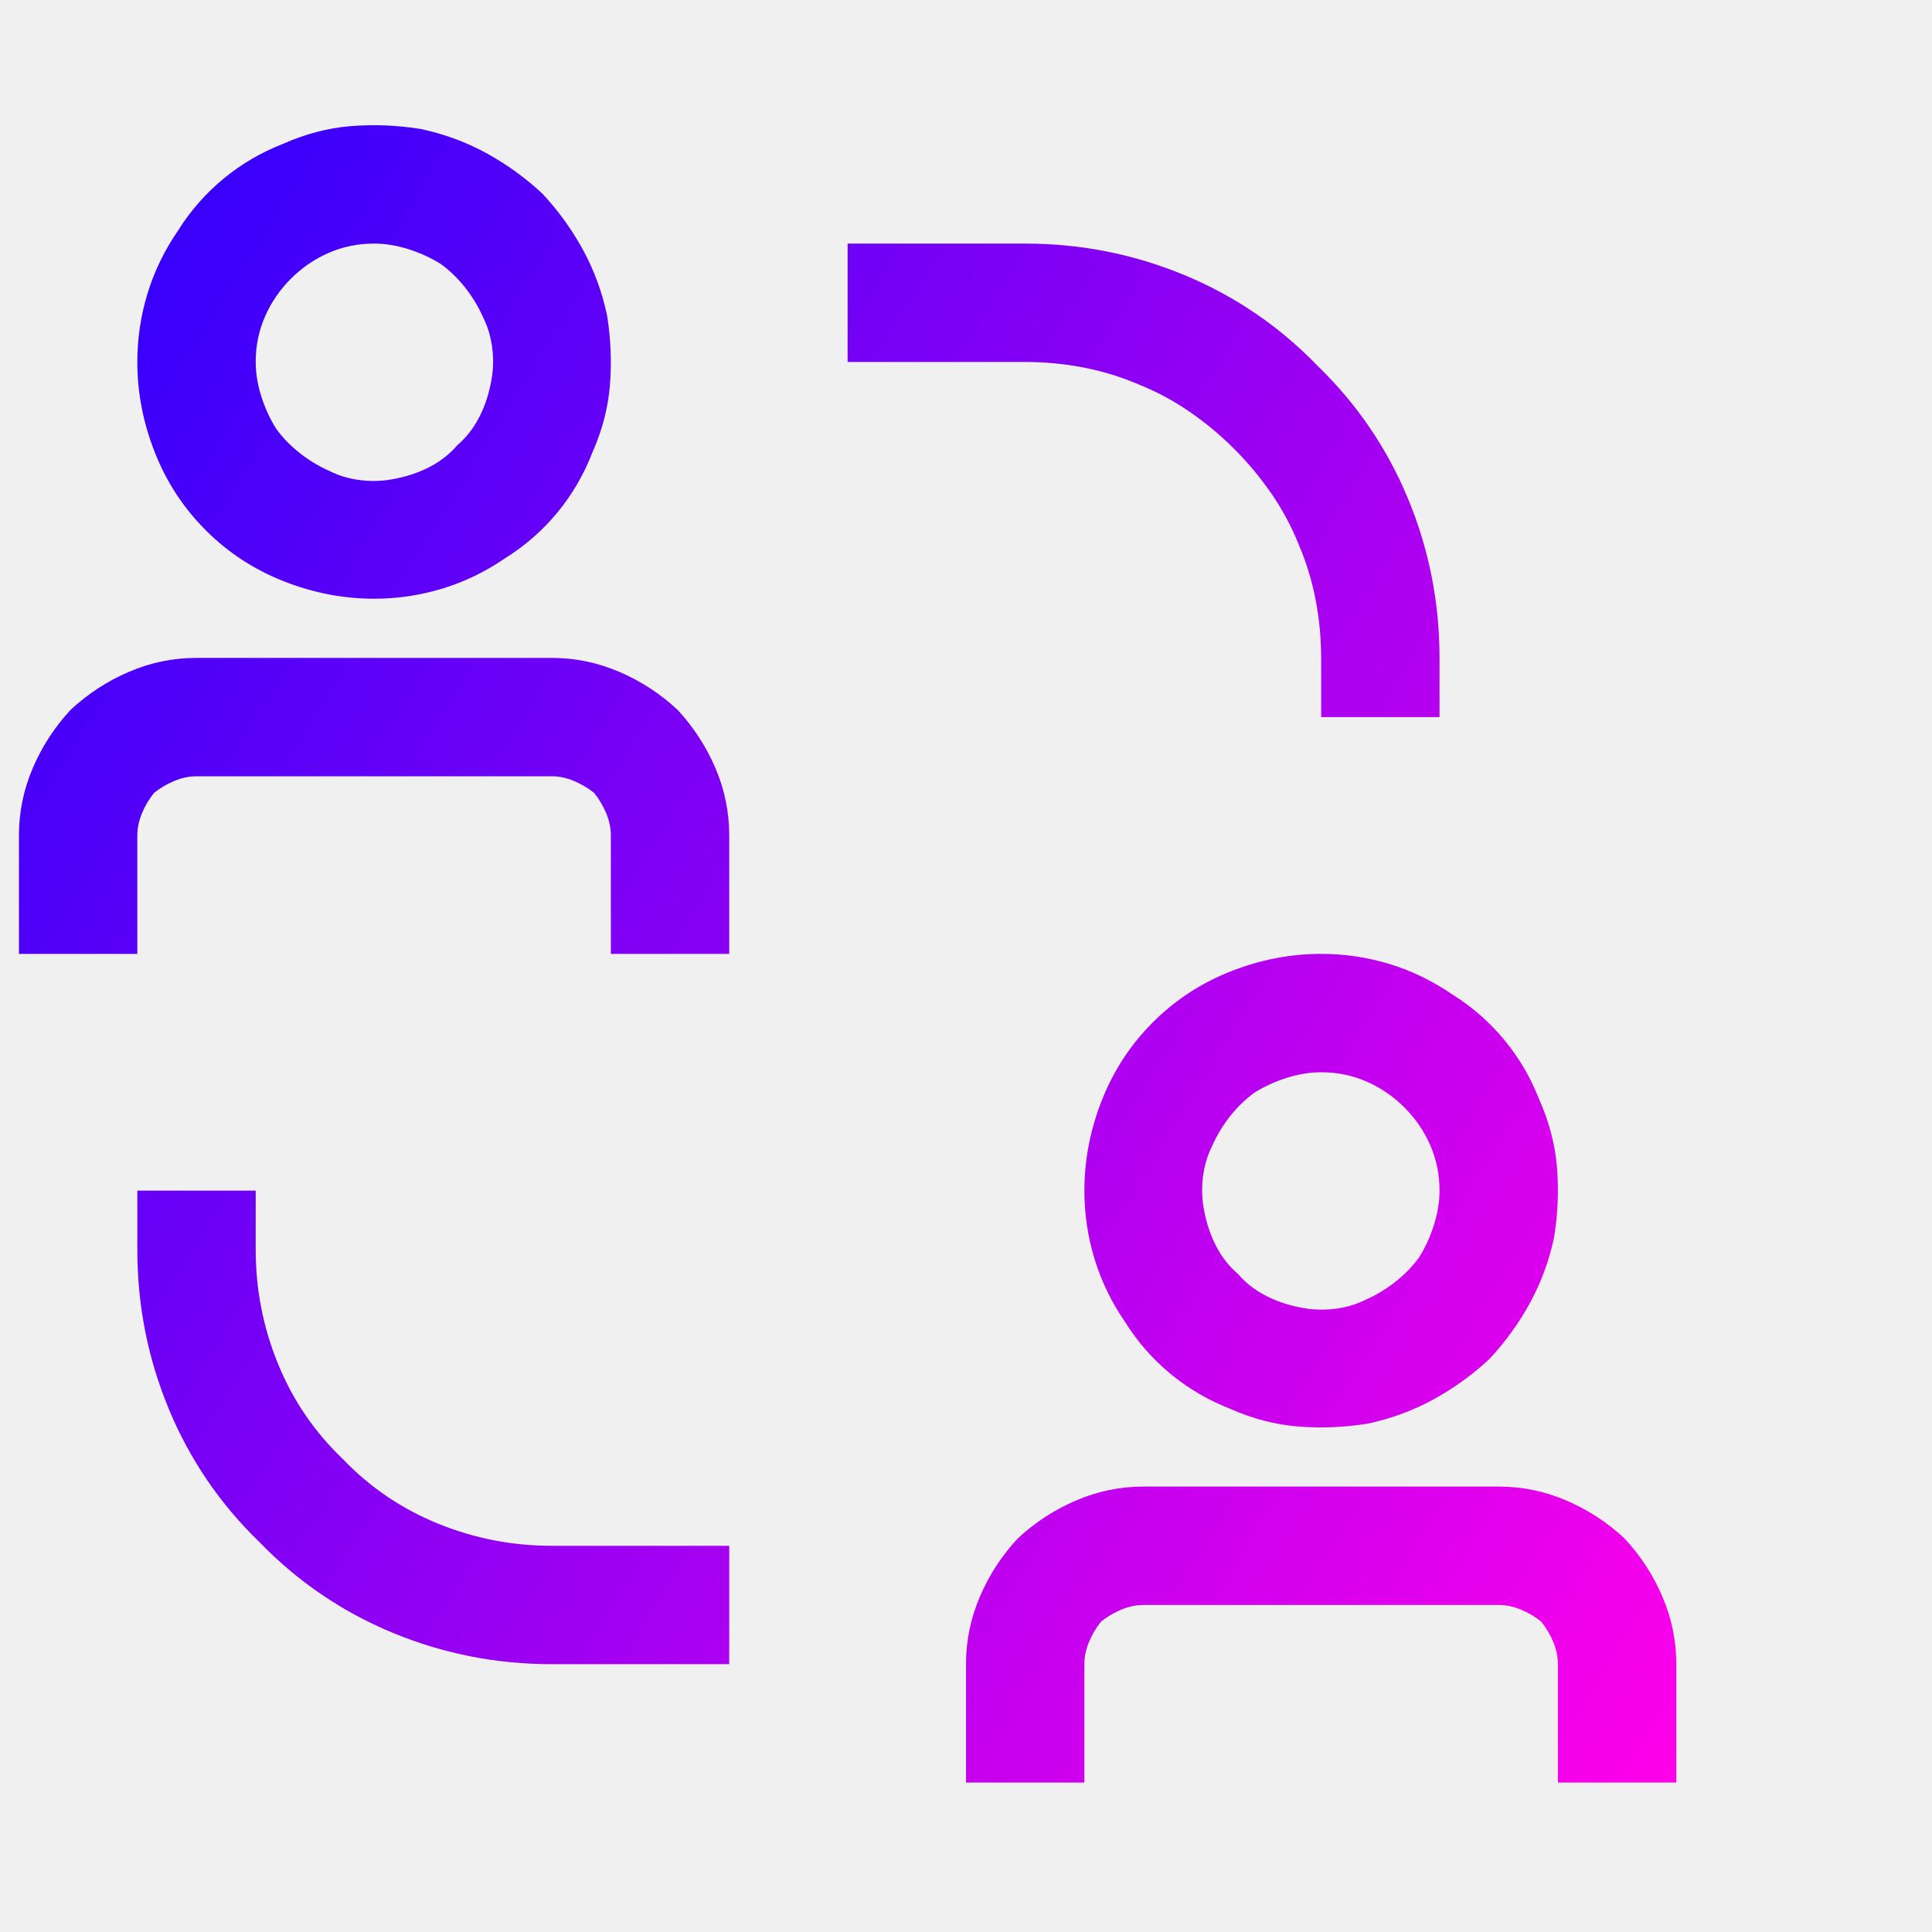
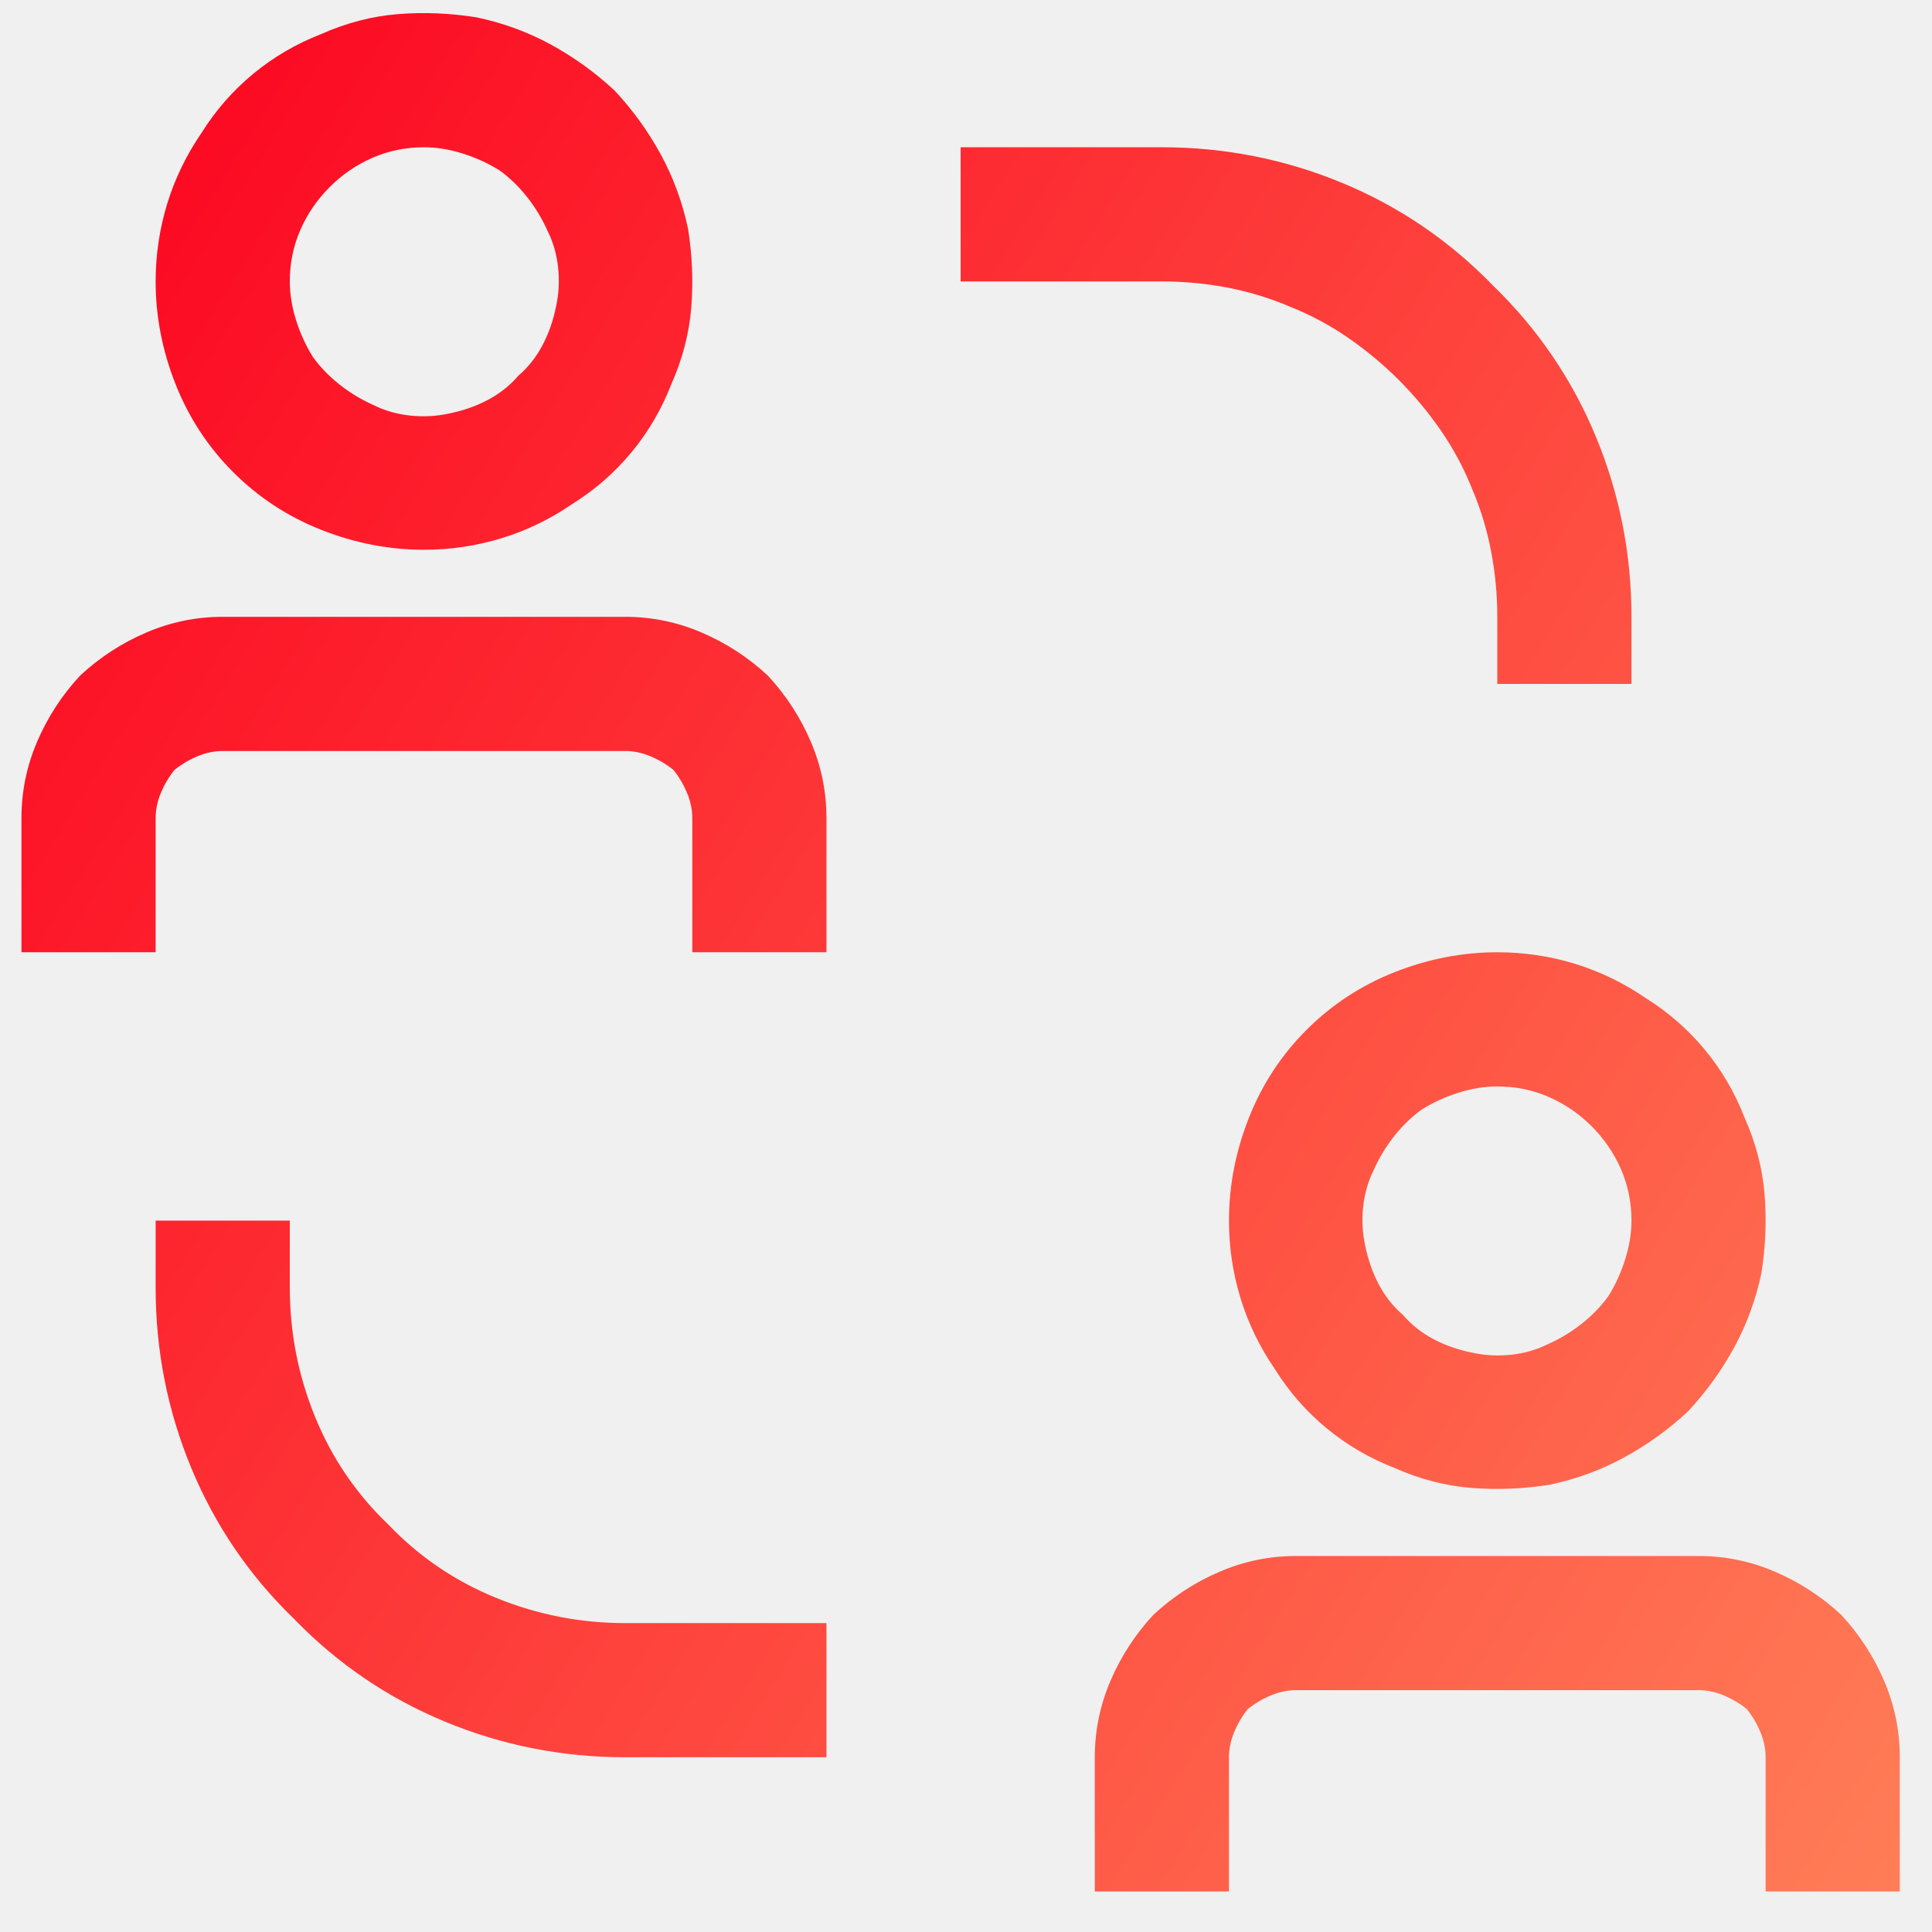
- <svg xmlns="http://www.w3.org/2000/svg" width="51" height="51" viewBox="0 0 51 51" fill="none">
-   <g clip-path="url(#clip0_43_43)">
-     <path d="M13.342 14.731C12.821 15.089 12.268 15.357 11.682 15.536C11.096 15.715 10.493 15.805 9.875 15.805C9.061 15.805 8.264 15.65 7.482 15.341C6.701 15.032 6.018 14.584 5.432 13.998C4.846 13.412 4.398 12.729 4.089 11.947C3.78 11.166 3.625 10.369 3.625 9.555C3.625 8.936 3.715 8.334 3.894 7.748C4.073 7.162 4.341 6.609 4.699 6.088C5.025 5.567 5.423 5.112 5.896 4.721C6.368 4.33 6.896 4.021 7.482 3.793C8.068 3.533 8.662 3.378 9.265 3.329C9.867 3.281 10.477 3.305 11.096 3.403C11.714 3.533 12.292 3.744 12.829 4.037C13.366 4.33 13.863 4.688 14.318 5.112C14.742 5.567 15.1 6.064 15.393 6.601C15.685 7.138 15.897 7.716 16.027 8.334C16.125 8.953 16.149 9.563 16.101 10.165C16.052 10.768 15.897 11.362 15.637 11.947C15.409 12.533 15.1 13.062 14.709 13.534C14.318 14.006 13.863 14.405 13.342 14.731ZM11.633 6.967C11.372 6.804 11.088 6.674 10.778 6.576C10.469 6.479 10.168 6.43 9.875 6.43C9.452 6.43 9.053 6.511 8.679 6.674C8.304 6.837 7.971 7.065 7.678 7.358C7.385 7.651 7.157 7.984 6.994 8.359C6.831 8.733 6.75 9.132 6.75 9.555C6.75 9.848 6.799 10.149 6.896 10.458C6.994 10.768 7.124 11.052 7.287 11.313C7.45 11.541 7.653 11.752 7.897 11.947C8.142 12.143 8.41 12.306 8.703 12.436C8.964 12.566 9.248 12.647 9.558 12.68C9.867 12.713 10.168 12.696 10.461 12.631C10.787 12.566 11.088 12.46 11.364 12.314C11.641 12.167 11.877 11.98 12.072 11.752C12.3 11.557 12.487 11.321 12.634 11.044C12.78 10.768 12.886 10.466 12.951 10.141C13.016 9.848 13.033 9.547 13 9.238C12.967 8.928 12.886 8.643 12.756 8.383C12.626 8.09 12.463 7.822 12.268 7.577C12.072 7.333 11.861 7.13 11.633 6.967ZM34.875 18.93V17.367C34.875 16.847 34.826 16.334 34.728 15.829C34.631 15.325 34.484 14.845 34.289 14.389C34.094 13.901 33.85 13.445 33.557 13.022C33.264 12.599 32.938 12.208 32.58 11.85C32.222 11.492 31.831 11.166 31.408 10.873C30.985 10.58 30.529 10.336 30.041 10.141C29.585 9.946 29.105 9.799 28.601 9.701C28.096 9.604 27.583 9.555 27.062 9.555H22.375V6.43H27.062C28.527 6.43 29.927 6.707 31.262 7.26C32.596 7.813 33.768 8.611 34.777 9.653C35.819 10.662 36.617 11.834 37.17 13.168C37.723 14.503 38 15.903 38 17.367V18.93H34.875ZM6.75 31.43V32.992C6.75 34.034 6.945 35.035 7.336 35.995C7.727 36.956 8.296 37.794 9.045 38.51C9.761 39.259 10.599 39.828 11.56 40.219C12.52 40.61 13.521 40.805 14.562 40.805H19.25V43.93H14.562C13.098 43.93 11.698 43.653 10.363 43.1C9.029 42.547 7.857 41.749 6.848 40.707C5.806 39.698 5.008 38.526 4.455 37.192C3.902 35.857 3.625 34.457 3.625 32.992V31.43H6.75ZM14.562 17.367H5.188C4.569 17.367 3.975 17.489 3.405 17.734C2.836 17.978 2.323 18.311 1.867 18.735C1.444 19.19 1.11 19.703 0.866 20.273C0.622 20.842 0.5 21.436 0.5 22.055V25.18H3.625V22.055C3.625 21.86 3.666 21.664 3.747 21.469C3.828 21.274 3.934 21.095 4.064 20.932C4.227 20.802 4.406 20.696 4.602 20.614C4.797 20.533 4.992 20.492 5.188 20.492H14.562C14.758 20.492 14.953 20.533 15.148 20.614C15.344 20.696 15.523 20.802 15.685 20.932C15.816 21.095 15.921 21.274 16.003 21.469C16.084 21.664 16.125 21.86 16.125 22.055V25.18H19.25V22.055C19.25 21.436 19.128 20.842 18.884 20.273C18.64 19.703 18.306 19.19 17.883 18.735C17.427 18.311 16.914 17.978 16.345 17.734C15.775 17.489 15.181 17.367 14.562 17.367ZM30.188 39.242C29.569 39.242 28.975 39.364 28.405 39.609C27.836 39.853 27.323 40.186 26.867 40.61C26.444 41.065 26.11 41.578 25.866 42.148C25.622 42.717 25.5 43.311 25.5 43.93V47.055H28.625V43.93C28.625 43.735 28.666 43.539 28.747 43.344C28.828 43.149 28.934 42.97 29.064 42.807C29.227 42.677 29.406 42.571 29.602 42.489C29.797 42.408 29.992 42.367 30.188 42.367H39.562C39.758 42.367 39.953 42.408 40.148 42.489C40.344 42.571 40.523 42.677 40.685 42.807C40.816 42.97 40.922 43.149 41.003 43.344C41.084 43.539 41.125 43.735 41.125 43.93V47.055H44.25V43.93C44.25 43.311 44.128 42.717 43.884 42.148C43.64 41.578 43.306 41.065 42.883 40.61C42.427 40.186 41.914 39.853 41.345 39.609C40.775 39.364 40.181 39.242 39.562 39.242H30.188ZM29.699 34.897C29.341 34.376 29.073 33.822 28.894 33.237C28.715 32.651 28.625 32.048 28.625 31.43C28.625 30.616 28.78 29.819 29.089 29.037C29.398 28.256 29.846 27.573 30.432 26.987C31.018 26.401 31.701 25.953 32.482 25.644C33.264 25.335 34.061 25.18 34.875 25.18C35.493 25.18 36.096 25.269 36.682 25.448C37.268 25.628 37.821 25.896 38.342 26.254C38.863 26.58 39.318 26.978 39.709 27.45C40.1 27.922 40.409 28.451 40.637 29.037C40.897 29.623 41.052 30.217 41.101 30.82C41.149 31.422 41.125 32.032 41.027 32.651C40.897 33.269 40.685 33.847 40.393 34.384C40.1 34.921 39.742 35.418 39.318 35.873C38.863 36.297 38.366 36.654 37.829 36.947C37.292 37.24 36.714 37.452 36.096 37.582C35.477 37.68 34.867 37.704 34.265 37.656C33.662 37.607 33.068 37.452 32.482 37.192C31.896 36.964 31.367 36.654 30.895 36.264C30.424 35.873 30.025 35.418 29.699 34.897ZM37.463 33.188C37.626 32.927 37.756 32.642 37.853 32.333C37.951 32.024 38 31.723 38 31.43C38 31.007 37.919 30.608 37.756 30.234C37.593 29.859 37.365 29.526 37.072 29.233C36.779 28.94 36.446 28.712 36.071 28.549C35.697 28.386 35.298 28.305 34.875 28.305C34.582 28.305 34.281 28.354 33.972 28.451C33.662 28.549 33.378 28.679 33.117 28.842C32.889 29.005 32.678 29.208 32.482 29.452C32.287 29.697 32.124 29.965 31.994 30.258C31.864 30.518 31.783 30.803 31.75 31.113C31.717 31.422 31.734 31.723 31.799 32.016C31.864 32.341 31.97 32.642 32.116 32.919C32.263 33.196 32.45 33.432 32.678 33.627C32.873 33.855 33.109 34.042 33.386 34.189C33.662 34.335 33.964 34.441 34.289 34.506C34.582 34.571 34.883 34.587 35.192 34.555C35.502 34.522 35.786 34.441 36.047 34.311C36.34 34.181 36.608 34.018 36.852 33.822C37.097 33.627 37.3 33.416 37.463 33.188Z" fill="url(#paint0_linear_43_43)" />
-   </g>
+ <svg xmlns="http://www.w3.org/2000/svg" width="45" height="45" viewBox="0 0 45 45" fill="none">
+   <path d="M13.342 11.731C12.821 12.089 12.268 12.357 11.682 12.536C11.096 12.715 10.493 12.805 9.875 12.805C9.061 12.805 8.264 12.65 7.482 12.341C6.701 12.032 6.018 11.584 5.432 10.998C4.846 10.412 4.398 9.729 4.089 8.948C3.78 8.166 3.625 7.369 3.625 6.555C3.625 5.936 3.715 5.334 3.894 4.748C4.073 4.162 4.341 3.609 4.699 3.088C5.025 2.567 5.423 2.112 5.896 1.721C6.368 1.33 6.896 1.021 7.482 0.793C8.068 0.533 8.662 0.378 9.265 0.329C9.867 0.281 10.477 0.305 11.096 0.403C11.714 0.533 12.292 0.744 12.829 1.037C13.366 1.33 13.863 1.688 14.318 2.112C14.742 2.567 15.1 3.064 15.393 3.601C15.685 4.138 15.897 4.716 16.027 5.334C16.125 5.953 16.149 6.563 16.101 7.165C16.052 7.768 15.897 8.362 15.637 8.948C15.409 9.533 15.1 10.062 14.709 10.534C14.318 11.006 13.863 11.405 13.342 11.731ZM11.633 3.967C11.372 3.804 11.088 3.674 10.778 3.576C10.469 3.479 10.168 3.43 9.875 3.43C9.452 3.43 9.053 3.511 8.679 3.674C8.304 3.837 7.971 4.065 7.678 4.358C7.385 4.651 7.157 4.984 6.994 5.359C6.831 5.733 6.75 6.132 6.75 6.555C6.75 6.848 6.799 7.149 6.896 7.458C6.994 7.768 7.124 8.052 7.287 8.313C7.45 8.541 7.653 8.752 7.897 8.948C8.142 9.143 8.41 9.306 8.703 9.436C8.964 9.566 9.248 9.647 9.558 9.68C9.867 9.712 10.168 9.696 10.461 9.631C10.787 9.566 11.088 9.46 11.364 9.314C11.641 9.167 11.877 8.98 12.072 8.752C12.3 8.557 12.487 8.321 12.634 8.044C12.78 7.768 12.886 7.466 12.951 7.141C13.016 6.848 13.033 6.547 13 6.238C12.967 5.928 12.886 5.643 12.756 5.383C12.626 5.09 12.463 4.822 12.268 4.577C12.072 4.333 11.861 4.13 11.633 3.967ZM34.875 15.93V14.367C34.875 13.847 34.826 13.334 34.728 12.829C34.631 12.325 34.484 11.845 34.289 11.389C34.094 10.901 33.85 10.445 33.557 10.022C33.264 9.599 32.938 9.208 32.58 8.85C32.222 8.492 31.831 8.166 31.408 7.873C30.985 7.58 30.529 7.336 30.041 7.141C29.585 6.946 29.105 6.799 28.601 6.701C28.096 6.604 27.583 6.555 27.062 6.555H22.375V3.43H27.062C28.527 3.43 29.927 3.707 31.262 4.26C32.596 4.813 33.768 5.611 34.777 6.653C35.819 7.662 36.617 8.834 37.17 10.168C37.723 11.503 38 12.903 38 14.367V15.93H34.875ZM6.75 28.43V29.992C6.75 31.034 6.945 32.035 7.336 32.995C7.727 33.956 8.296 34.794 9.045 35.51C9.761 36.259 10.599 36.828 11.56 37.219C12.52 37.61 13.521 37.805 14.562 37.805H19.25V40.93H14.562C13.098 40.93 11.698 40.653 10.363 40.1C9.029 39.547 7.857 38.749 6.848 37.707C5.806 36.698 5.008 35.526 4.455 34.192C3.902 32.857 3.625 31.457 3.625 29.992V28.43H6.75ZM14.562 14.367H5.188C4.569 14.367 3.975 14.489 3.405 14.734C2.836 14.978 2.323 15.311 1.867 15.735C1.444 16.19 1.11 16.703 0.866 17.273C0.622 17.842 0.5 18.436 0.5 19.055V22.18H3.625V19.055C3.625 18.86 3.666 18.664 3.747 18.469C3.828 18.274 3.934 18.095 4.064 17.932C4.227 17.802 4.406 17.696 4.602 17.614C4.797 17.533 4.992 17.492 5.188 17.492H14.562C14.758 17.492 14.953 17.533 15.148 17.614C15.344 17.696 15.523 17.802 15.685 17.932C15.816 18.095 15.921 18.274 16.003 18.469C16.084 18.664 16.125 18.86 16.125 19.055V22.18H19.25V19.055C19.25 18.436 19.128 17.842 18.884 17.273C18.64 16.703 18.306 16.19 17.883 15.735C17.427 15.311 16.914 14.978 16.345 14.734C15.775 14.489 15.181 14.367 14.562 14.367ZM30.188 36.242C29.569 36.242 28.975 36.364 28.405 36.609C27.836 36.853 27.323 37.186 26.867 37.61C26.444 38.065 26.11 38.578 25.866 39.148C25.622 39.717 25.5 40.311 25.5 40.93V44.055H28.625V40.93C28.625 40.735 28.666 40.539 28.747 40.344C28.828 40.149 28.934 39.97 29.064 39.807C29.227 39.677 29.406 39.571 29.602 39.489C29.797 39.408 29.992 39.367 30.188 39.367H39.562C39.758 39.367 39.953 39.408 40.148 39.489C40.344 39.571 40.523 39.677 40.685 39.807C40.816 39.97 40.922 40.149 41.003 40.344C41.084 40.539 41.125 40.735 41.125 40.93V44.055H44.25V40.93C44.25 40.311 44.128 39.717 43.884 39.148C43.64 38.578 43.306 38.065 42.883 37.61C42.427 37.186 41.914 36.853 41.345 36.609C40.775 36.364 40.181 36.242 39.562 36.242H30.188ZM29.699 31.897C29.341 31.376 29.073 30.823 28.894 30.237C28.715 29.651 28.625 29.048 28.625 28.43C28.625 27.616 28.78 26.819 29.089 26.037C29.398 25.256 29.846 24.573 30.432 23.987C31.018 23.401 31.701 22.953 32.482 22.644C33.264 22.335 34.061 22.18 34.875 22.18C35.493 22.18 36.096 22.269 36.682 22.448C37.268 22.628 37.821 22.896 38.342 23.254C38.863 23.58 39.318 23.978 39.709 24.45C40.1 24.922 40.409 25.451 40.637 26.037C40.897 26.623 41.052 27.217 41.101 27.82C41.149 28.422 41.125 29.032 41.027 29.651C40.897 30.269 40.685 30.847 40.393 31.384C40.1 31.921 39.742 32.418 39.318 32.873C38.863 33.297 38.366 33.654 37.829 33.947C37.292 34.24 36.714 34.452 36.096 34.582C35.477 34.68 34.867 34.704 34.265 34.656C33.662 34.607 33.068 34.452 32.482 34.192C31.896 33.964 31.367 33.654 30.895 33.264C30.424 32.873 30.025 32.418 29.699 31.897ZM37.463 30.188C37.626 29.927 37.756 29.642 37.853 29.333C37.951 29.024 38 28.723 38 28.43C38 28.007 37.919 27.608 37.756 27.234C37.593 26.859 37.365 26.526 37.072 26.233C36.779 25.94 36.446 25.712 36.071 25.549C35.697 25.386 35.298 25.305 34.875 25.305C34.582 25.305 34.281 25.354 33.972 25.451C33.662 25.549 33.378 25.679 33.117 25.842C32.889 26.005 32.678 26.208 32.482 26.452C32.287 26.697 32.124 26.965 31.994 27.258C31.864 27.518 31.783 27.803 31.75 28.113C31.717 28.422 31.734 28.723 31.799 29.016C31.864 29.341 31.97 29.642 32.116 29.919C32.263 30.196 32.45 30.432 32.678 30.627C32.873 30.855 33.109 31.042 33.386 31.189C33.662 31.335 33.964 31.441 34.289 31.506C34.582 31.571 34.883 31.587 35.192 31.555C35.502 31.522 35.786 31.441 36.047 31.311C36.34 31.181 36.608 31.018 36.852 30.823C37.097 30.627 37.3 30.416 37.463 30.188Z" fill="url(#paint0_linear_798_192)" />
  <defs>
-     <linearGradient id="paint0_linear_43_43" x1="0.5" y1="3.305" x2="51.653" y2="35.173" gradientUnits="userSpaceOnUse">
-       <stop stop-color="#2600FC" />
-       <stop offset="1" stop-color="#FF00EA" />
+     <linearGradient id="paint0_linear_798_192" x1="0.5" y1="0.305" x2="51.653" y2="32.173" gradientUnits="userSpaceOnUse">
+       <stop stop-color="#FC001E" />
+       <stop offset="1" stop-color="#FF7D57" />
    </linearGradient>
-     <clipPath id="clip0_43_43">
-       <rect width="50" height="50" fill="white" transform="matrix(1 0 0 -1 0.5 50.1799)" />
-     </clipPath>
  </defs>
</svg>
